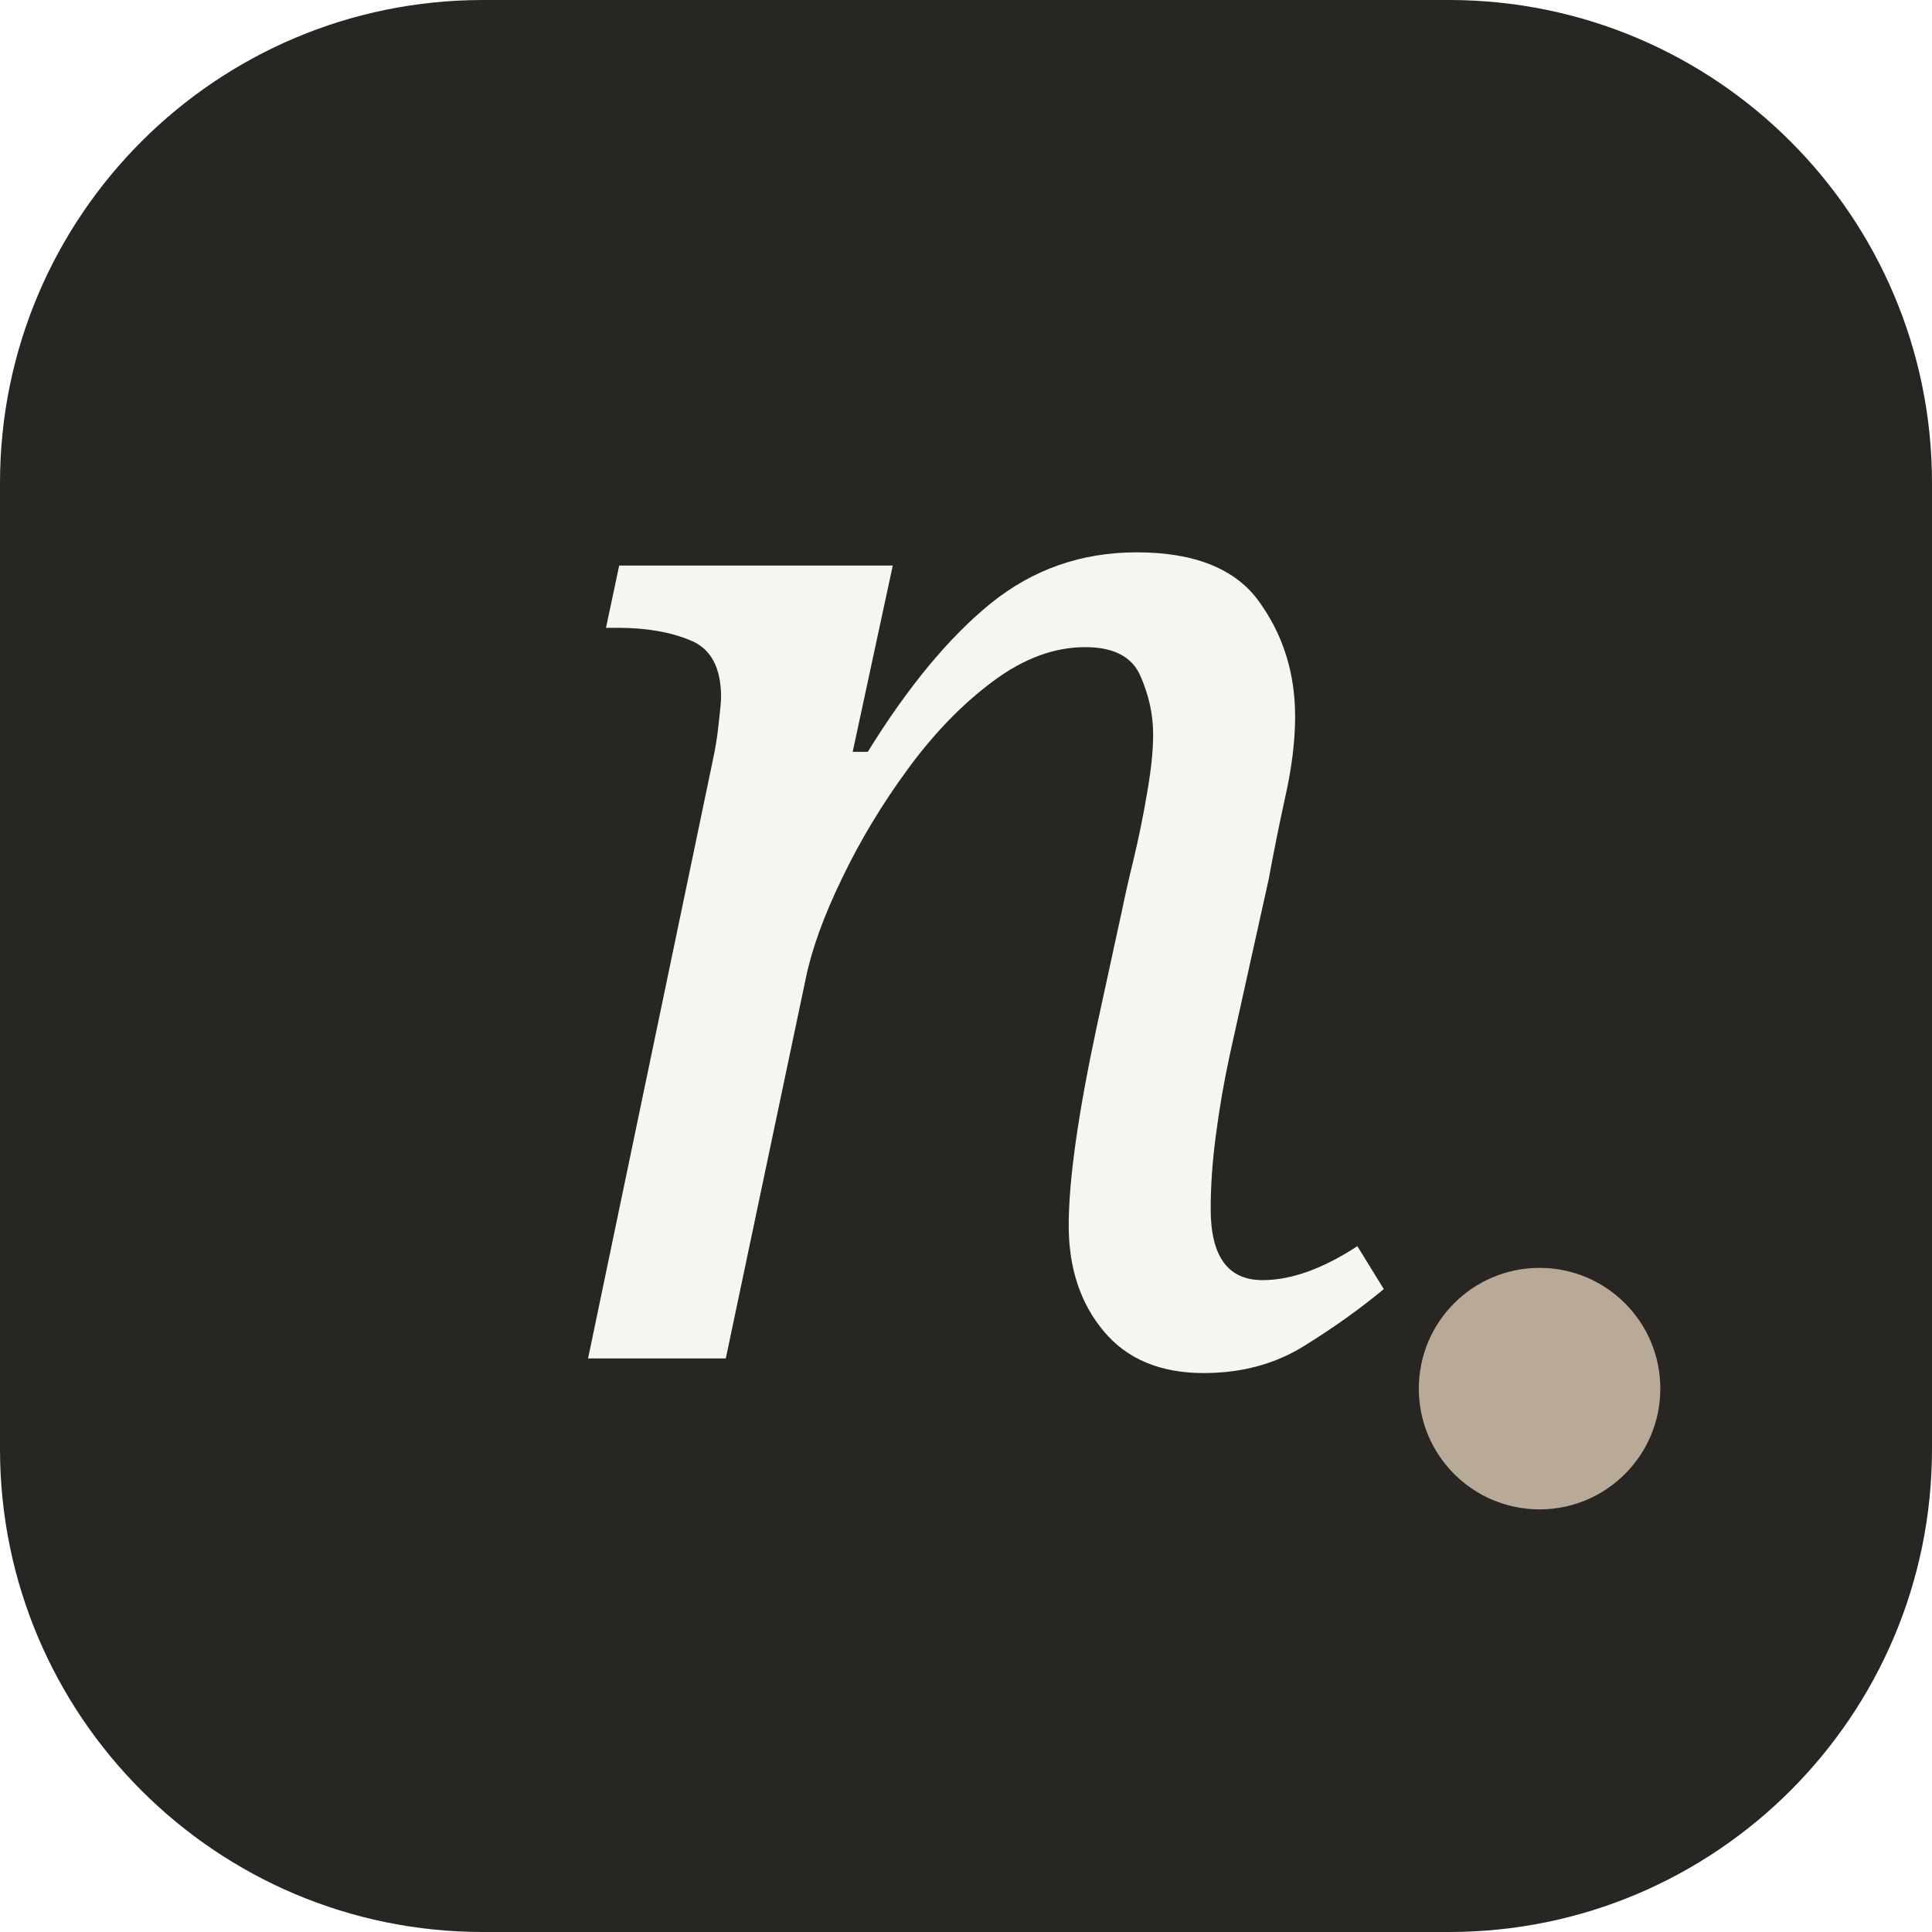
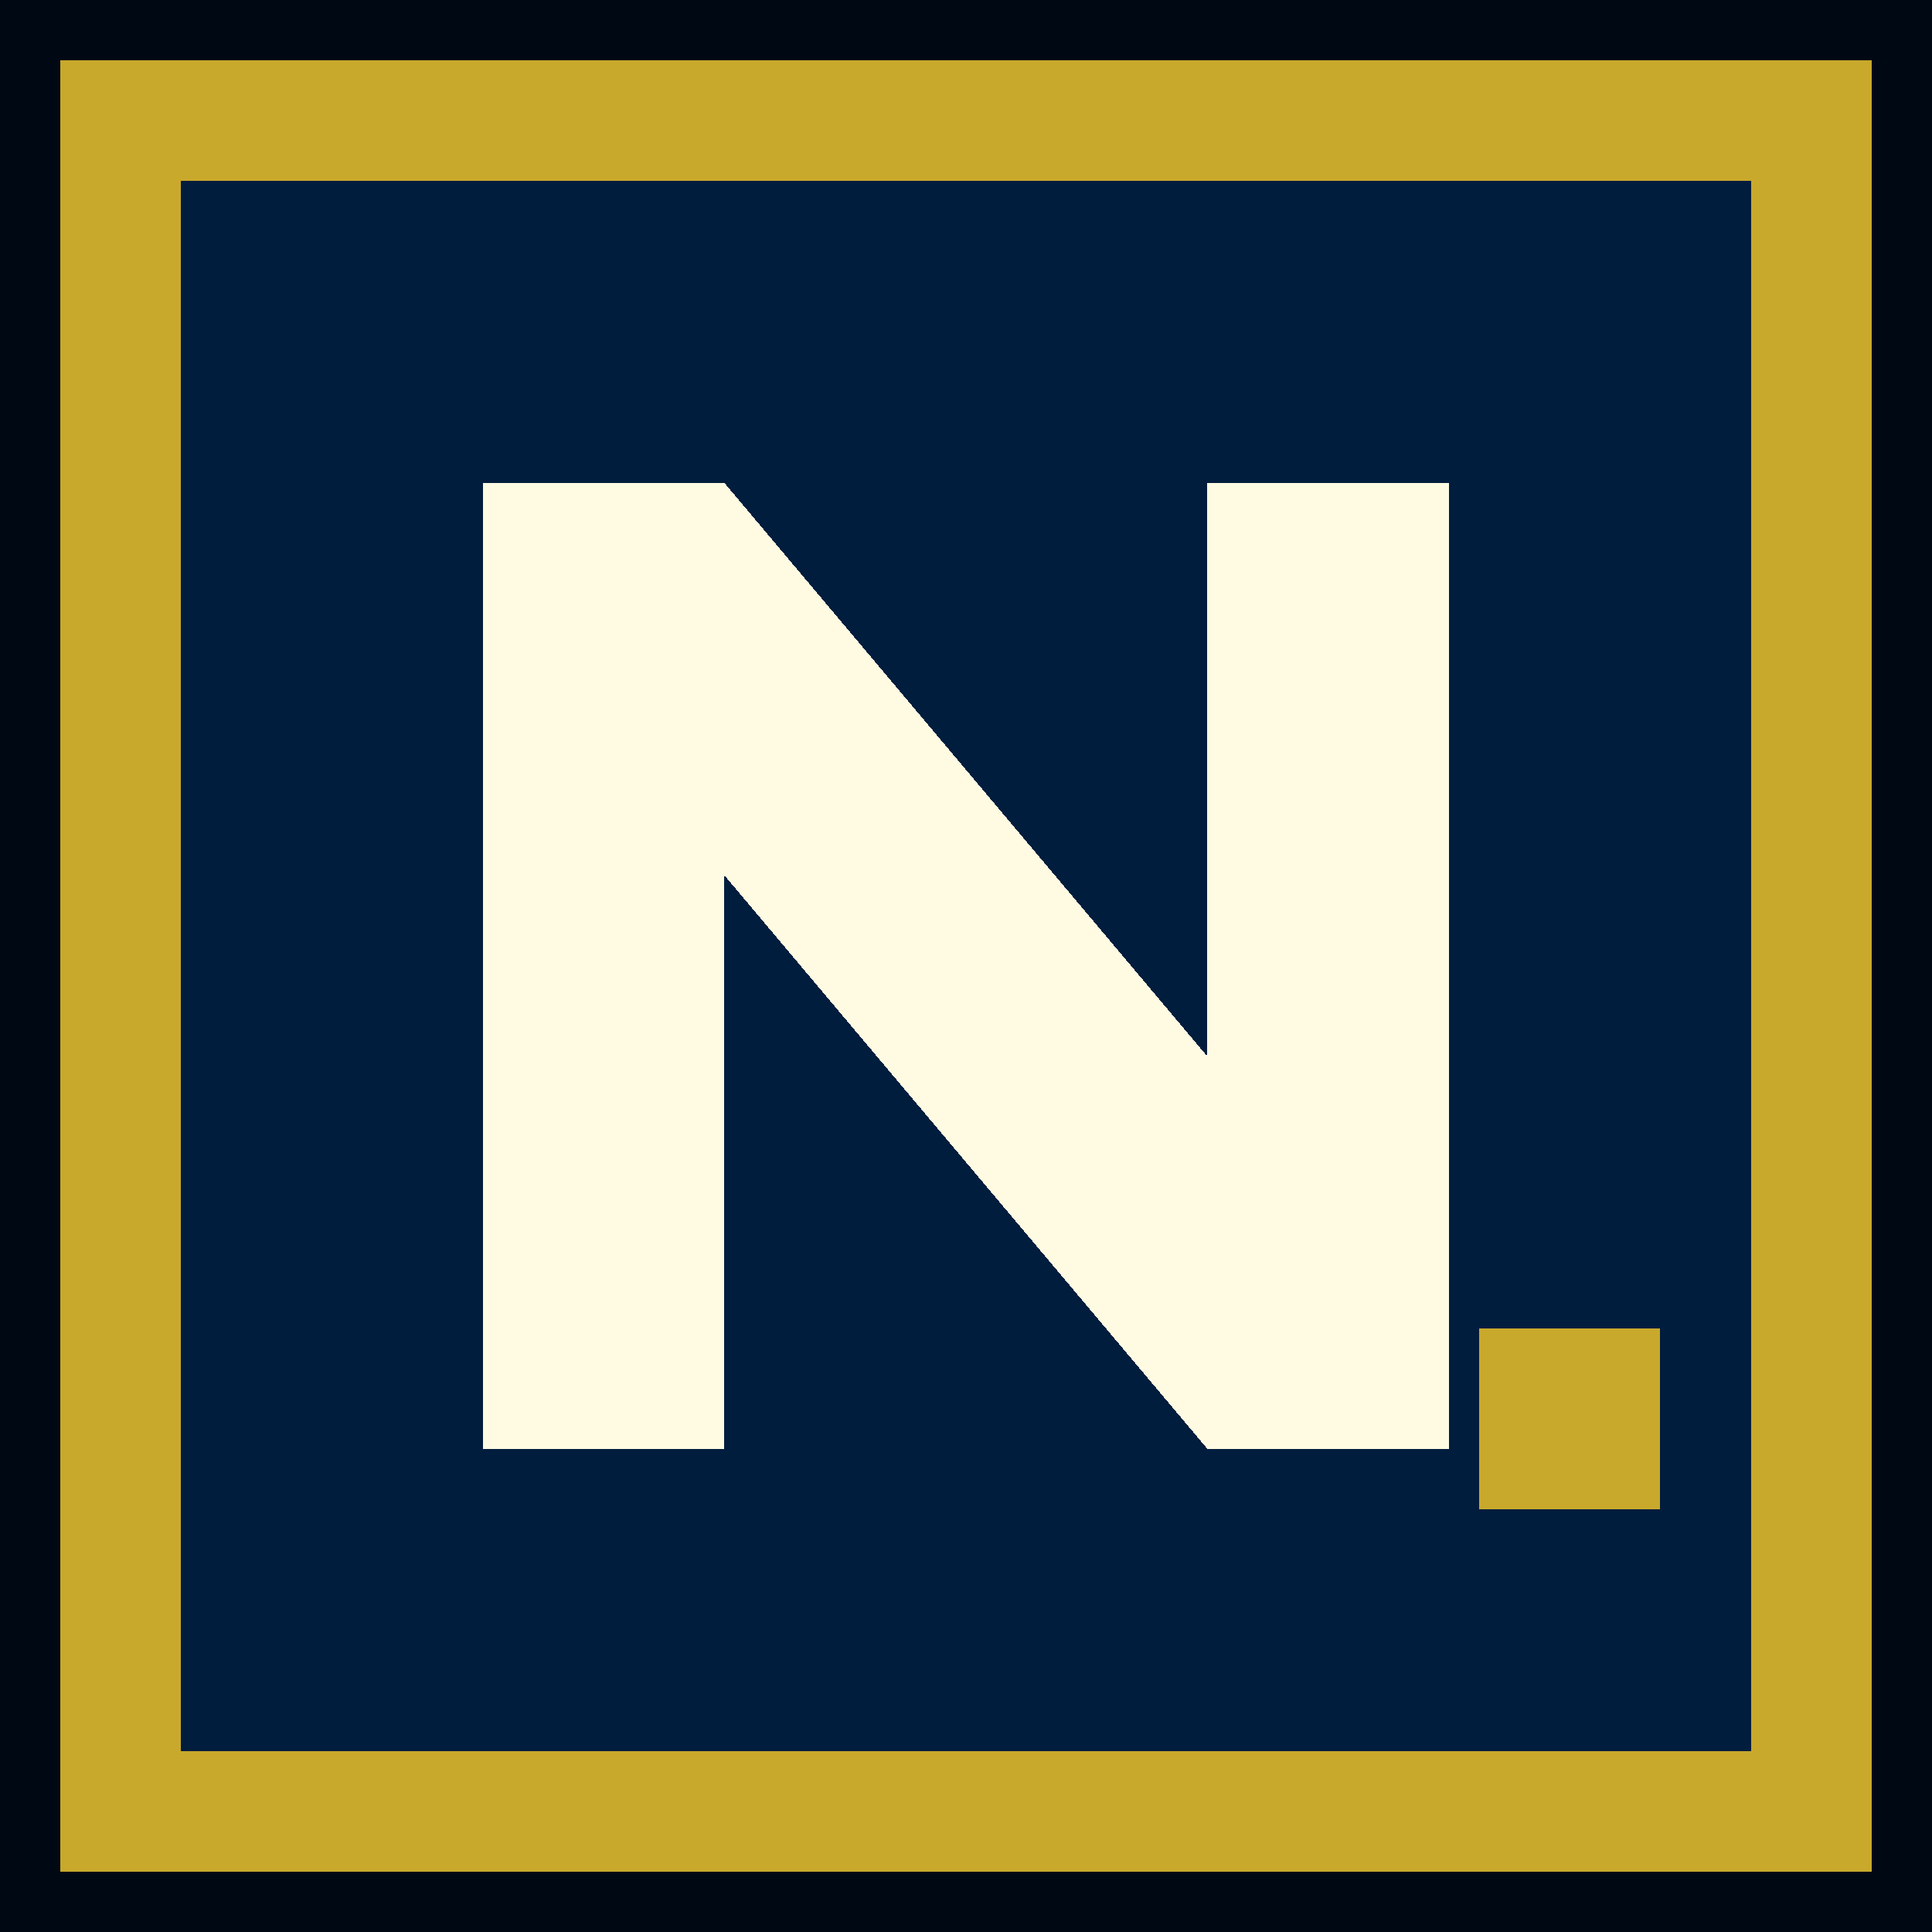
- <svg xmlns="http://www.w3.org/2000/svg" viewBox="0 0 64 64">
-   <rect width="64" height="64" rx="16" fill="#282622" />
-   <text x="32" y="45" text-anchor="middle" font-family="Georgia,serif" font-size="49" font-style="italic" fill="#f7f5f0">n</text>
-   <circle cx="51" cy="46" r="4" fill="#b8aa97" />
+ <svg xmlns="http://www.w3.org/2000/svg" width="64" height="64" viewBox="0 0 64 64" shape-rendering="crispEdges" role="img" aria-label="Nadia Schul icon">
+   <rect width="64" height="64" fill="#000814" />
+   <rect x="4" y="4" width="56" height="56" fill="#001d3d" stroke="#c9a92c" stroke-width="4" />
+   <path d="M16 48V16h8l16 19V16h8v32h-8L24 29v19z" fill="#fffbe2" />
+   <rect x="49" y="44" width="6" height="6" fill="#c9a92c" />
</svg>
